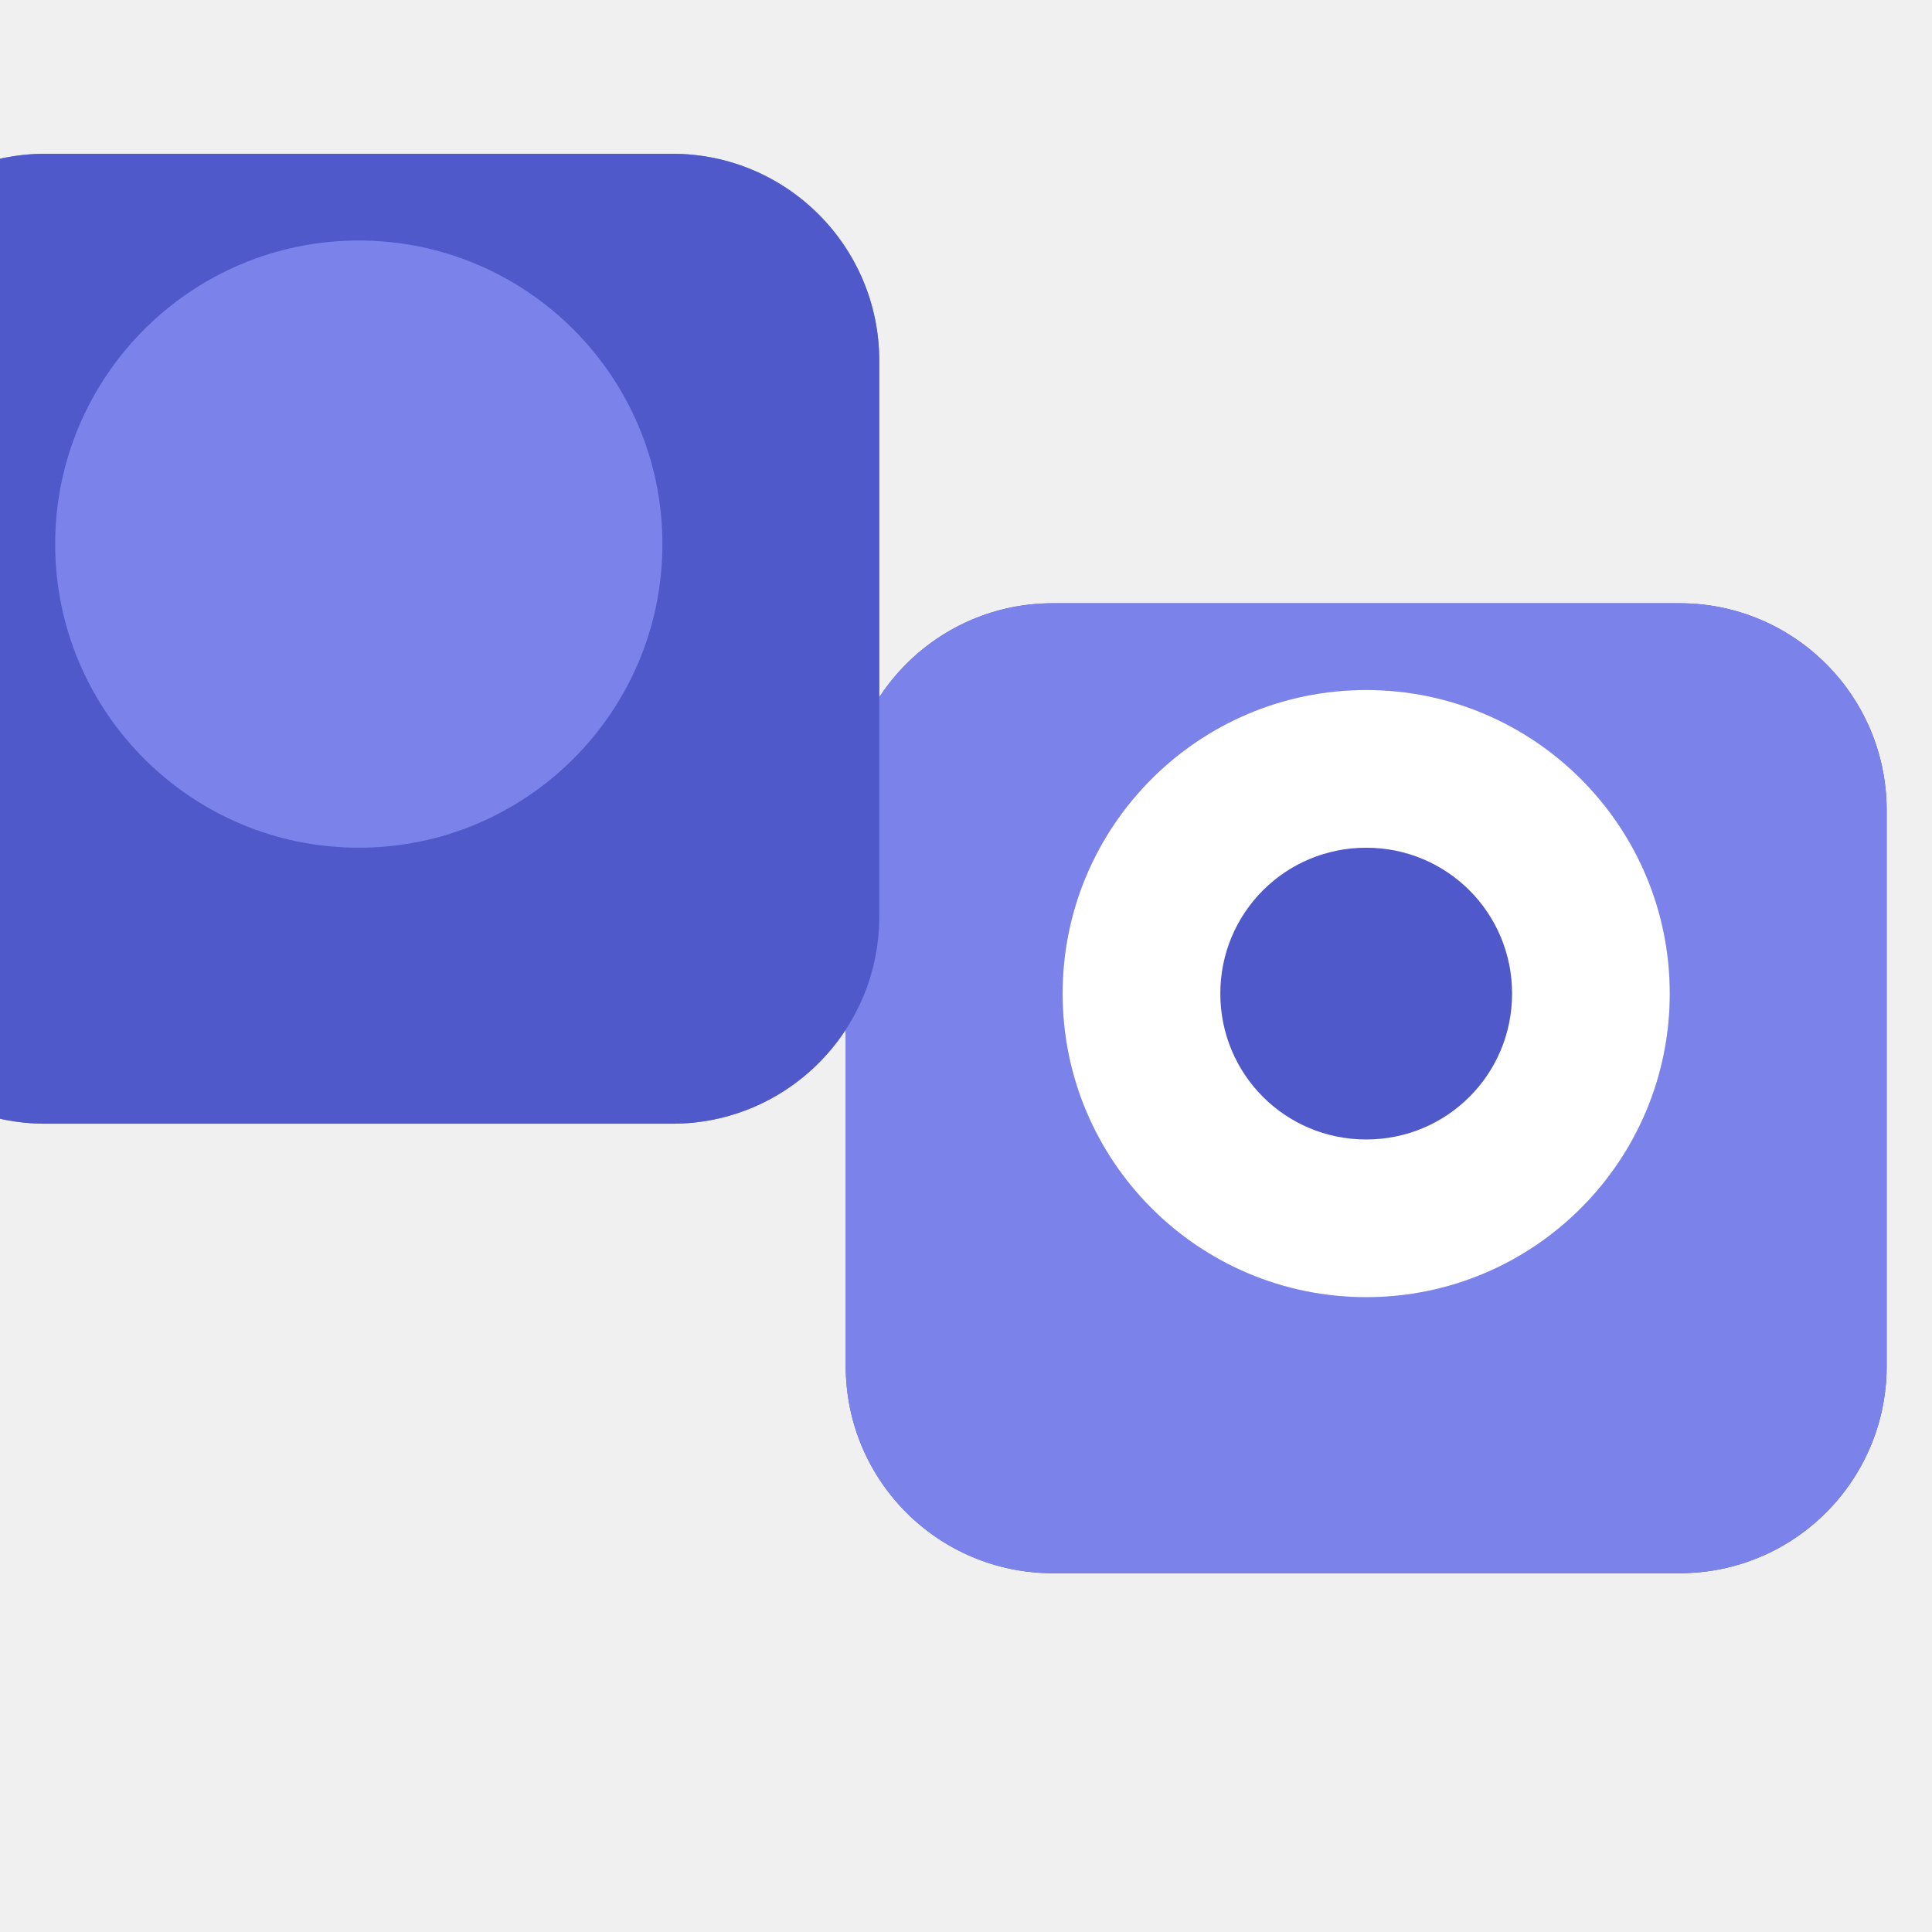
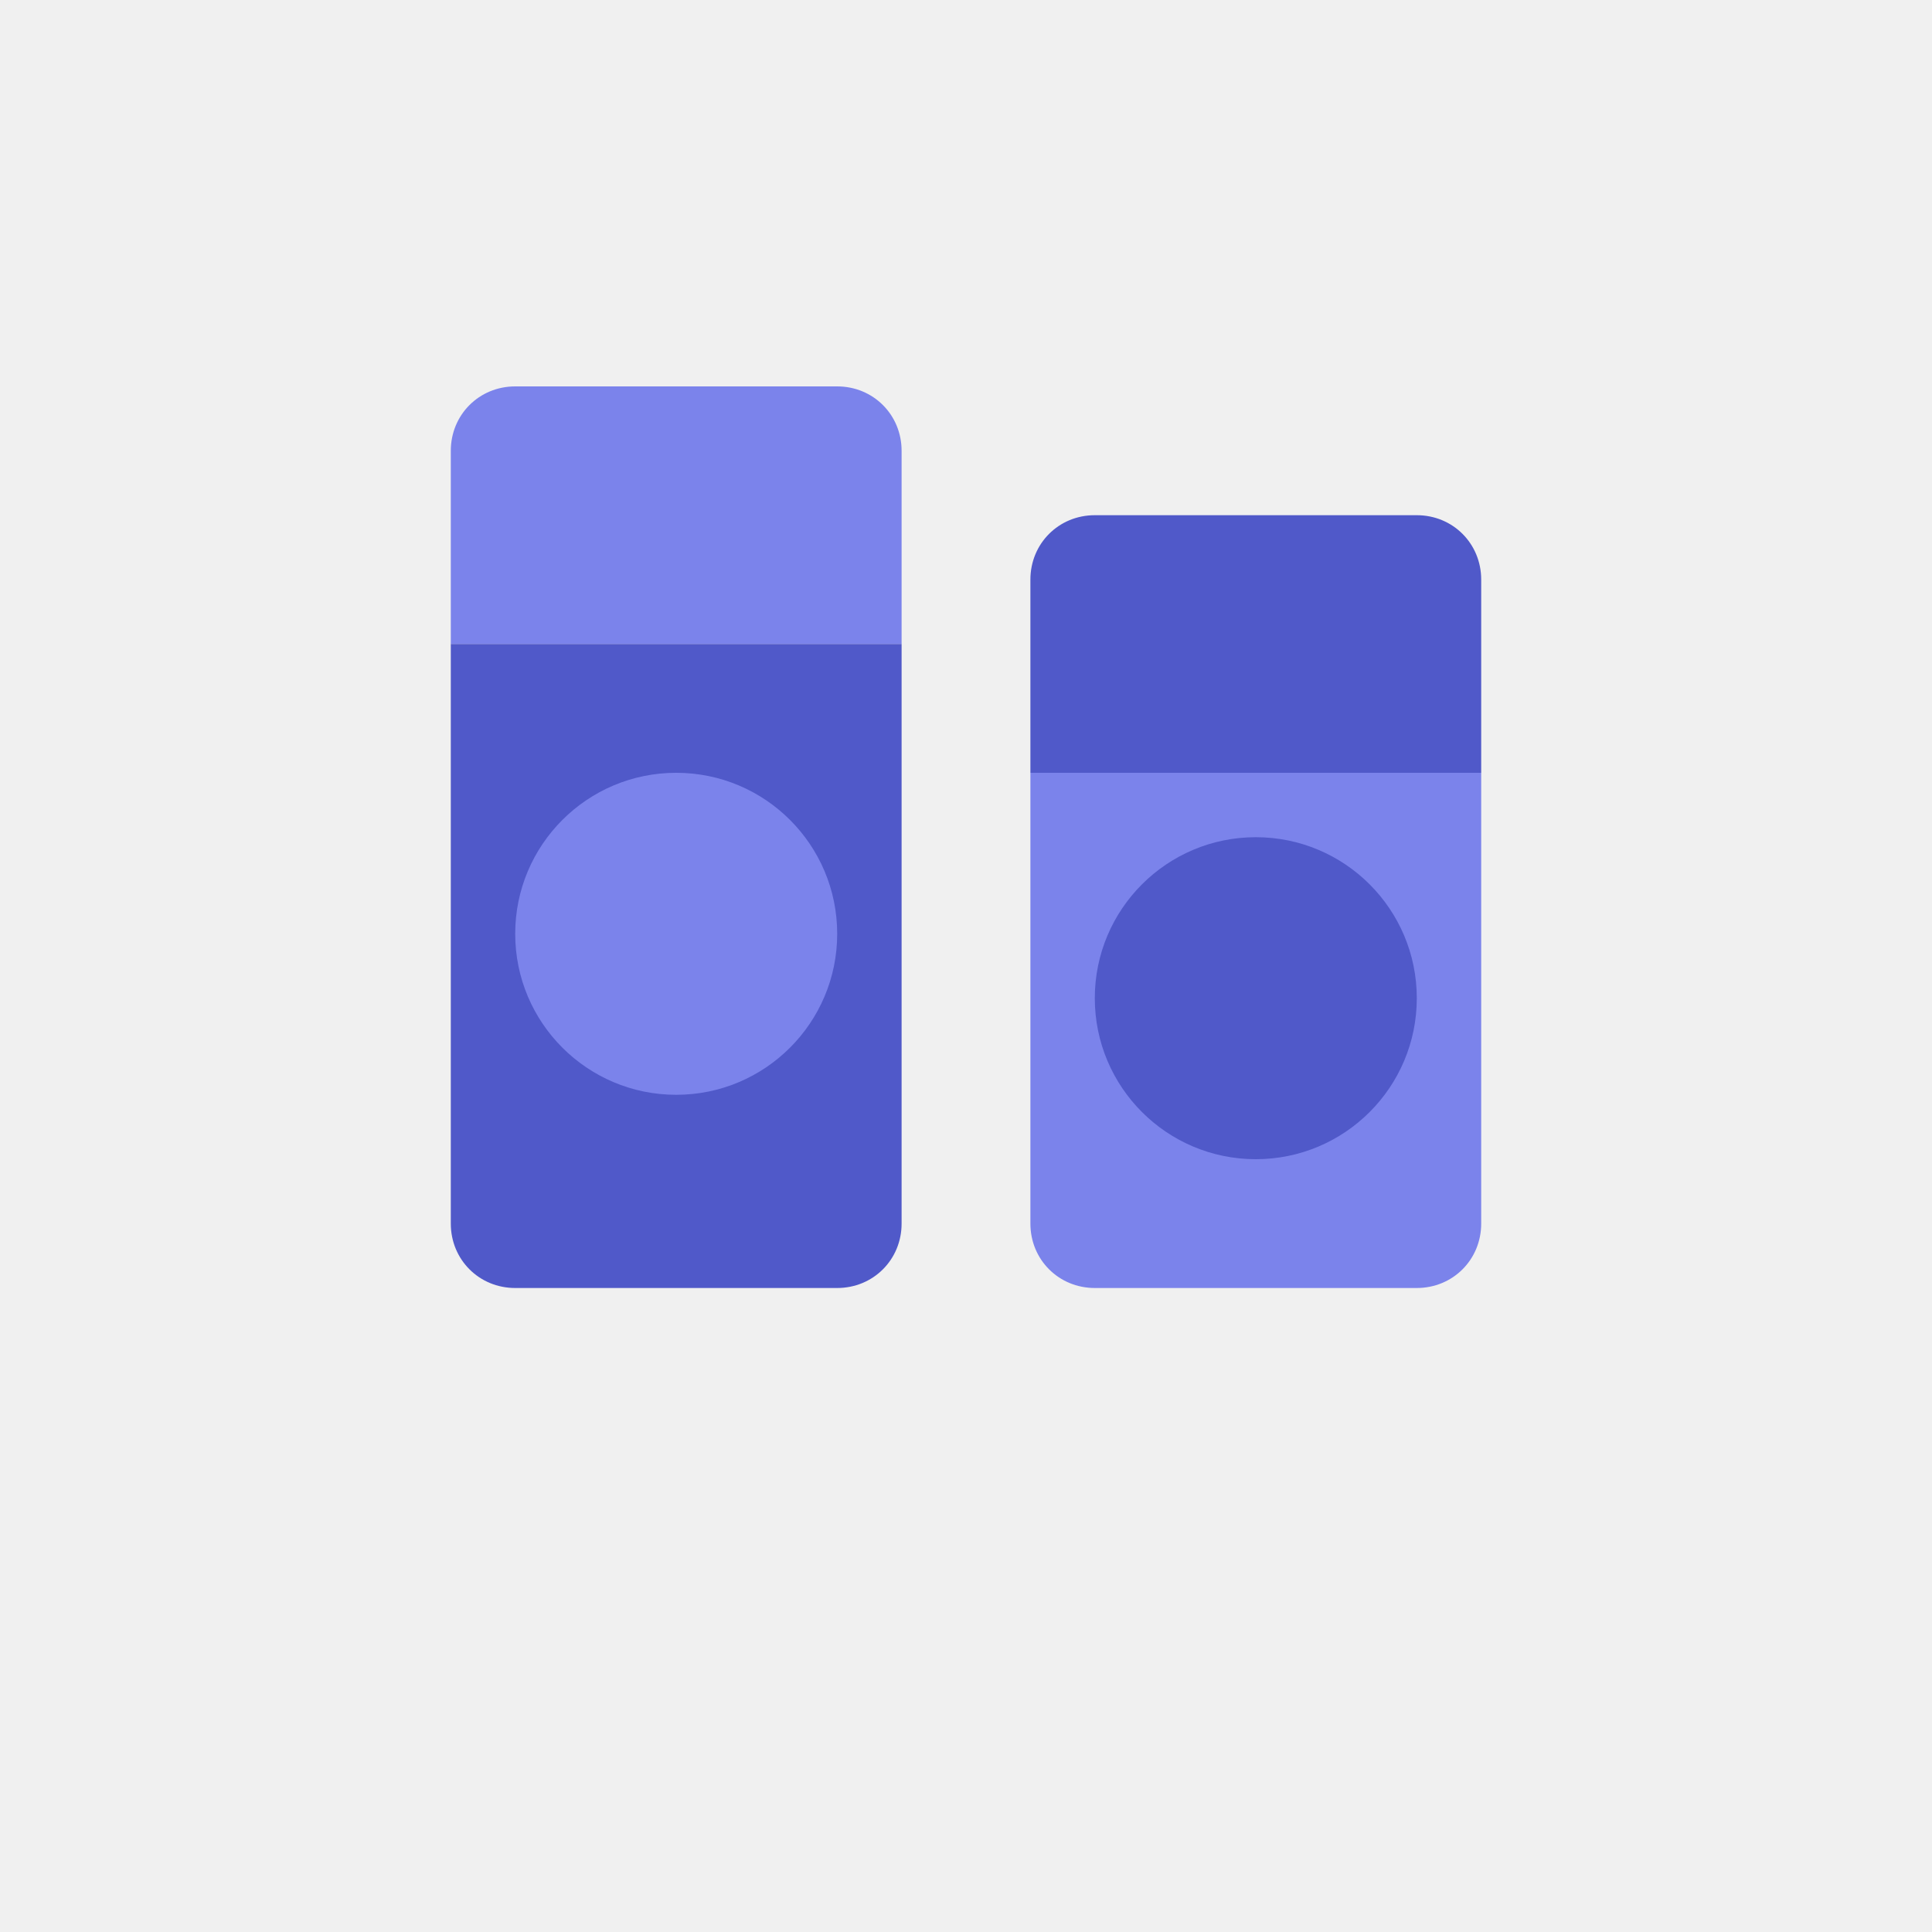
- <svg xmlns="http://www.w3.org/2000/svg" width="98px" height="98px" viewBox="0 0 98 98" version="1.1">
-   <g stroke="none" stroke-width="1" fill="none" fill-rule="evenodd">
-     <path d="M95.7,41.1v28.2c0,5.8-4.7,10.5-10.5,10.5H53.4c-5.8,0-10.5-4.7-10.5-10.5V41.1c0-5.8,4.7-10.5,10.5-10.5h31.8 C91,30.6,95.7,35.3,95.7,41.1z" fill="#5059C9" />
-     <path d="M85.2,30.6H53.4c-5.8,0-10.5,4.7-10.5,10.5v28.2c0,5.8,4.7,10.5,10.5,10.5h31.8c5.8,0,10.5-4.7,10.5-10.5V41.1 C95.7,35.3,91,30.6,85.2,30.6z M69.3,65.8c-8.5,0-15.4-6.9-15.4-15.4s6.9-15.4,15.4-15.4s15.4,6.9,15.4,15.4S77.8,65.8,69.3,65.8z" fill="#7B83EB" />
-     <path d="M69.3,35c-8.5,0-15.4,6.9-15.4,15.4s6.9,15.4,15.4,15.4s15.4-6.9,15.4-15.4S77.8,35,69.3,35z M69.3,57.8 c-4.1,0-7.4-3.3-7.4-7.4s3.3-7.4,7.4-7.4s7.4,3.3,7.4,7.4S73.4,57.8,69.3,57.8z" fill="#FFFFFF" />
-     <path d="M44.6,18.3v28.2c0,5.8-4.7,10.5-10.5,10.5H2.3c-5.8,0-10.5-4.7-10.5-10.5V18.3c0-5.8,4.7-10.5,10.5-10.5h31.8 C39.9,7.8,44.6,12.5,44.6,18.3z" fill="#7B83EB" />
-     <path d="M34.1,7.8H2.3c-5.8,0-10.5,4.7-10.5,10.5v28.2c0,5.8,4.7,10.5,10.5,10.5h31.8c5.8,0,10.5-4.7,10.5-10.5V18.3 C44.6,12.5,39.9,7.8,34.1,7.8z M18.2,43c-8.5,0-15.4-6.9-15.4-15.4s6.9-15.4,15.4-15.4s15.4,6.9,15.4,15.4S26.7,43,18.2,43z" fill="#5059C9" />
-   </g>
+ <svg xmlns="http://www.w3.org/2000/svg" version="1.1" viewBox="0 0 150 150">
+   <path fill="#5059C9" d="M110,40H85c-2.8,0-5,2.2-5,5v15h35V45C115,42.2,112.8,40,110,40z" />
+   <path fill="#7B83EB" d="M115,60H80v35c0,2.8,2.2,5,5,5h25c2.8,0,5-2.2,5-5V60z" />
+   <circle fill="#5059C9" cx="97.5" cy="77.5" r="12.5" />
+   <path fill="#7B83EB" d="M65,30H40c-2.8,0-5,2.2-5,5v15h35V35C70,32.2,67.8,30,65,30z" />
+   <path fill="#5059C9" d="M70,50H35v45c0,2.8,2.2,5,5,5h25c2.8,0,5-2.2,5-5V50z" />
+   <circle fill="#7B83EB" cx="52.5" cy="72.5" r="12.5" />
</svg>
